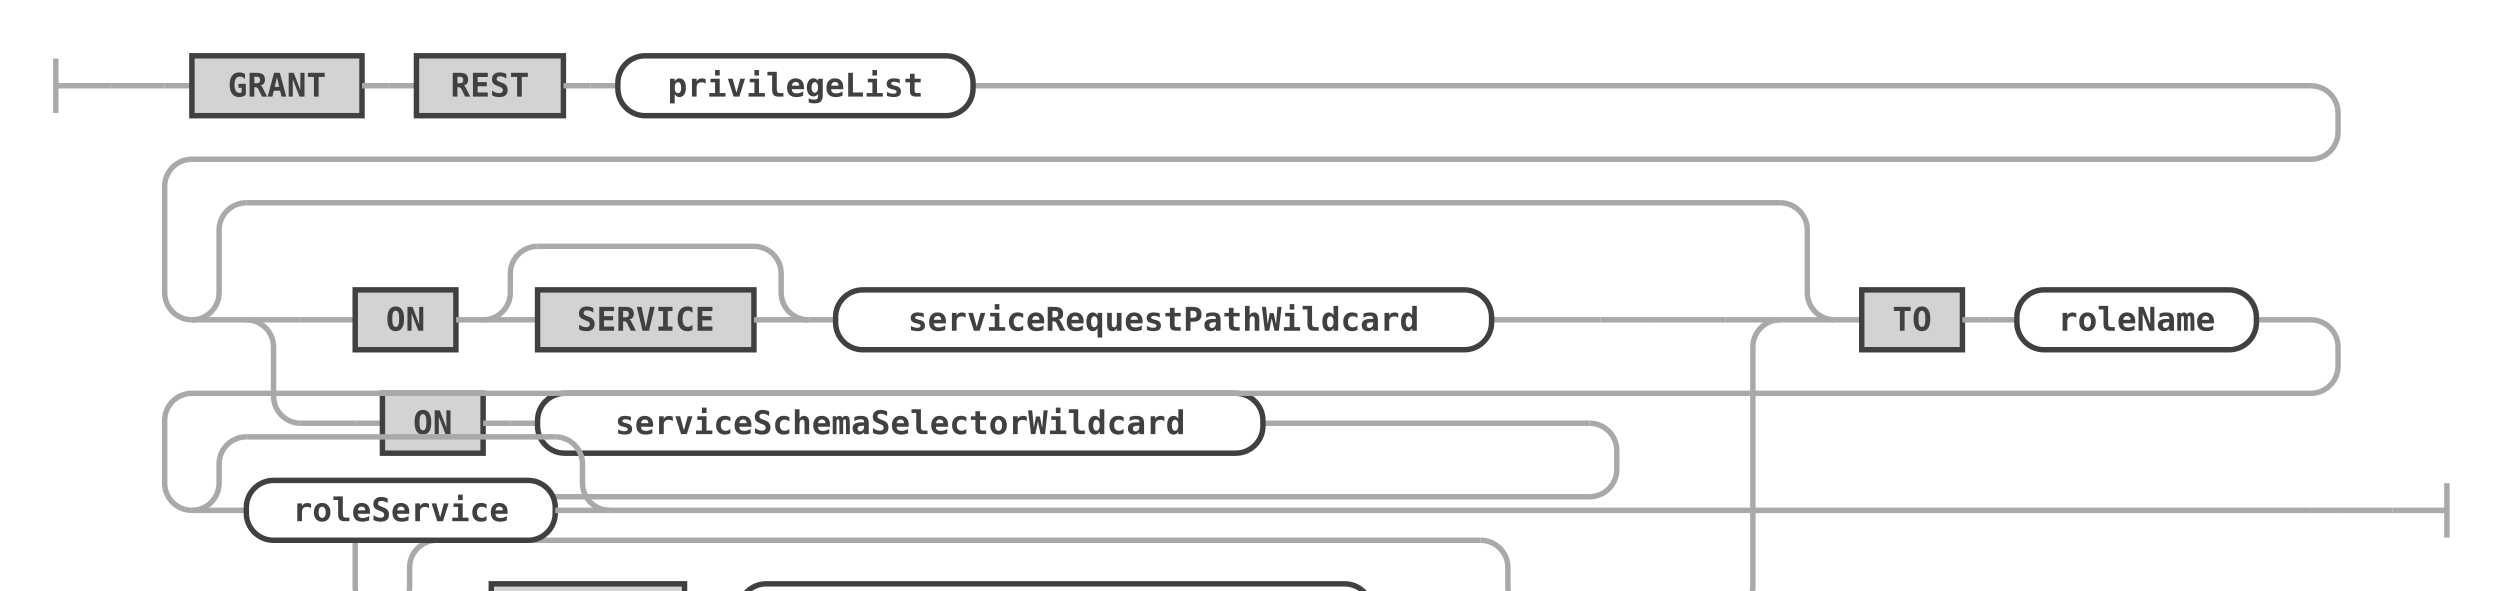
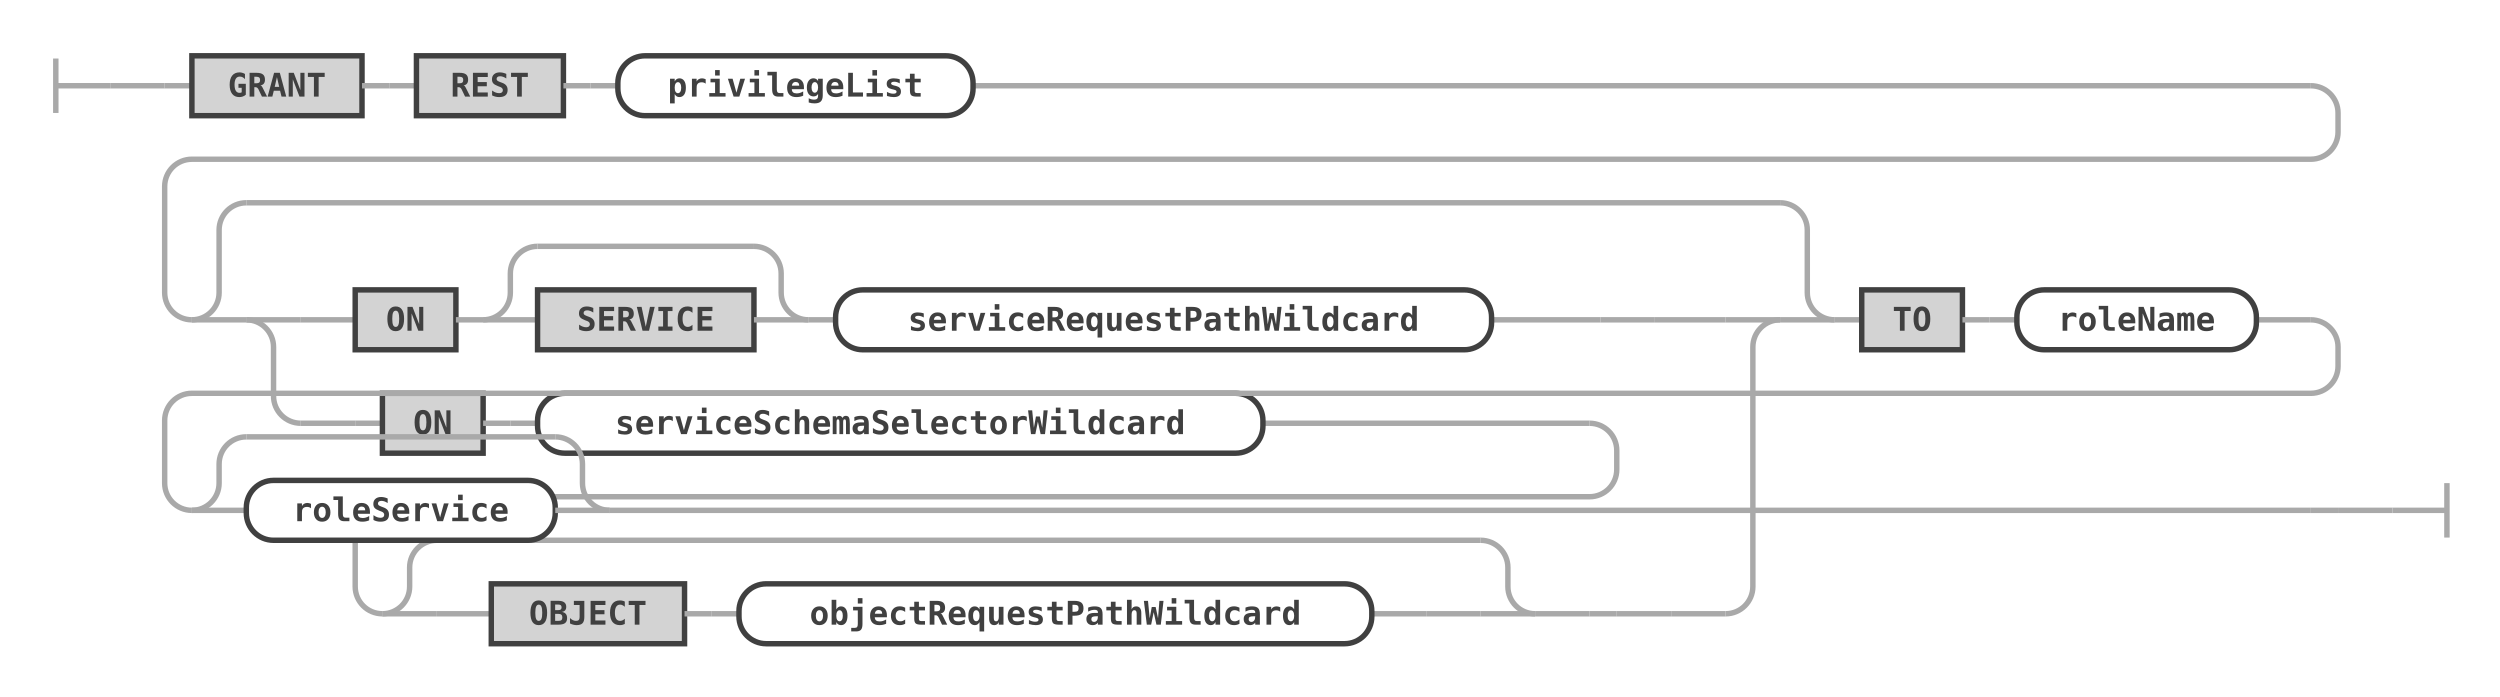
- <svg xmlns="http://www.w3.org/2000/svg" class="railroad-diagram" width="918.5" height="217" viewBox="0 0 918.5 217" id="grantRestPrivilegeStatement">
+ <svg xmlns="http://www.w3.org/2000/svg" class="railroad-diagram" width="918.5" height="256" viewBox="0 0 918.5 256" id="grantRestPrivilegeStatement">
  <g transform="translate(.5 .5)">
    <g>
      <path d="M20 21v20m0 -10h20" />
    </g>
    <g>
      <path d="M40 31h0" />
      <path d="M878.5 187h0" />
      <path d="M40 31h20" />
      <g>
        <path d="M60 31h0" />
        <path d="M60 31h10" />
        <g>
          <path d="M70 31h0" />
          <path d="M357 31h491.5" />
          <g class="terminal ">
            <path d="M70 31h0" />
            <path d="M132.5 31h0" />
            <rect x="70" y="20" width="62.5" height="22" />
            <text x="101.25" y="35">GRANT</text>
          </g>
          <path d="M132.5 31h10" />
          <path d="M142.5 31h10" />
          <g class="terminal ">
            <path d="M152.5 31h0" />
            <path d="M206.5 31h0" />
            <rect x="152.5" y="20" width="54" height="22" />
            <text x="179.5" y="35">REST</text>
          </g>
          <path d="M206.5 31h10" />
          <path d="M216.5 31h10" />
          <g class="non-terminal ">
            <path d="M226.5 31h0" />
            <path d="M357 31h0" />
            <rect x="226.5" y="20" width="130.5" height="22" rx="10" ry="10" />
            <text x="291.75" y="35">privilegeList</text>
          </g>
        </g>
        <path d="M848.5 31a10 10 0 0 1 10 10v7a10 10 0 0 1 -10 10h-778.5a10 10 0 0 0 -10 10v39a10 10 0 0 0 10 10" />
        <g>
          <path d="M70 117h0" />
          <path d="M828.5 117h20" />
          <g>
            <path d="M70 117h0" />
            <path d="M673.5 117h0" />
            <path d="M70 117a10 10 0 0 0 10 -10v-23a10 10 0 0 1 10 -10" />
            <g>
              <path d="M90 74h563.5" />
            </g>
            <path d="M653.5 74a10 10 0 0 1 10 10v23a10 10 0 0 0 10 10" />
            <path d="M70 117h20" />
            <g>
              <path d="M90 117h0" />
              <path d="M653.5 117h0" />
              <path d="M90 117h20" />
              <g>
                <path d="M110 117h0" />
                <g>
                  <path d="M110 117h0" />
                  <path d="M587.5 117h20" />
                  <g>
                    <path d="M110 117h0" />
                    <path d="M587.5 117h0" />
                    <path d="M110 117h20" />
                    <g>
                      <path d="M130 117h0" />
                      <g>
                        <path d="M130 117h0" />
                        <path d="M547.5 117h20" />
                        <g class="terminal ">
                          <path d="M130 117h0" />
                          <path d="M167 117h0" />
                          <rect x="130" y="106" width="37" height="22" />
                          <text x="148.5" y="121">ON</text>
                        </g>
                        <path d="M167 117h10" />
                        <g>
                          <path d="M177 117h0" />
                          <path d="M296.5 117h0" />
                          <path d="M177 117a10 10 0 0 0 10 -10v-7a10 10 0 0 1 10 -10" />
                          <g>
                            <path d="M197 90h79.5" />
                          </g>
                          <path d="M276.5 90a10 10 0 0 1 10 10v7a10 10 0 0 0 10 10" />
                          <path d="M177 117h20" />
                          <g class="terminal ">
                            <path d="M197 117h0" />
                            <path d="M276.5 117h0" />
                            <rect x="197" y="106" width="79.5" height="22" />
                            <text x="236.75" y="121">SERVICE</text>
                          </g>
                          <path d="M276.5 117h20" />
                        </g>
                        <path d="M296.5 117h10" />
                        <g class="non-terminal ">
                          <path d="M306.5 117h0" />
                          <path d="M547.5 117h0" />
                          <rect x="306.5" y="106" width="241" height="22" rx="10" ry="10" />
                          <text x="427" y="121">serviceRequestPathWildcard</text>
                        </g>
                      </g>
                      <path d="M567.5 117h0" />
                    </g>
                    <path d="M567.5 117h20" />
                  </g>
                </g>
                <path d="M607.5 117h26" />
              </g>
              <path d="M633.5 117h20" />
              <path d="M90 117a10 10 0 0 1 10 10v18a10 10 0 0 0 10 10" />
              <g>
                <path d="M110 155h0" />
                <g>
                  <path d="M110 155h0" />
                  <path d="M613.5 225h20" />
                  <g>
                    <path d="M110 155h0" />
                    <path d="M613.5 225h0" />
                    <path d="M110 155h20" />
                    <g>
                      <path d="M130 155h0" />
                      <path d="M130 155h10" />
                      <g>
                        <path d="M140 155h0" />
                        <path d="M463.5 155h120" />
                        <g class="terminal ">
                          <path d="M140 155h0" />
                          <path d="M177 155h0" />
                          <rect x="140" y="144" width="37" height="22" />
                          <text x="158.5" y="159">ON</text>
                        </g>
                        <path d="M177 155h10" />
                        <path d="M187 155h10" />
                        <g class="non-terminal ">
                          <path d="M197 155h0" />
                          <path d="M463.5 155h0" />
                          <rect x="197" y="144" width="266.5" height="22" rx="10" ry="10" />
                          <text x="330.25" y="159">serviceSchemaSelectorWildcard</text>
                        </g>
                      </g>
                      <path d="M583.5 155a10 10 0 0 1 10 10v7a10 10 0 0 1 -10 10h-443.5a10 10 0 0 0 -10 10v23a10 10 0 0 0 10 10" />
                      <g>
                        <path d="M140 225h0" />
                        <path d="M563.5 225h20" />
                        <g>
                          <path d="M140 225h0" />
                          <path d="M563.5 225h0" />
                          <path d="M140 225a10 10 0 0 0 10 -10v-7a10 10 0 0 1 10 -10" />
                          <g>
                            <path d="M160 198h383.5" />
                          </g>
                          <path d="M543.5 198a10 10 0 0 1 10 10v7a10 10 0 0 0 10 10" />
                          <path d="M140 225h20" />
                          <g>
                            <path d="M160 225h0" />
                            <path d="M543.5 225h0" />
                            <path d="M160 225h20" />
                            <g>
                              <path d="M180 225h0" />
                              <g>
                                <path d="M180 225h0" />
                                <path d="M503.5 225h20" />
                                <g class="terminal ">
                                  <path d="M180 225h0" />
                                  <path d="M251 225h0" />
                                  <rect x="180" y="214" width="71" height="22" />
                                  <text x="215.5" y="229">OBJECT</text>
                                </g>
                                <path d="M251 225h10" />
                                <path d="M261 225h10" />
                                <g class="non-terminal ">
                                  <path d="M271 225h0" />
                                  <path d="M503.5 225h0" />
                                  <rect x="271" y="214" width="232.5" height="22" rx="10" ry="10" />
                                  <text x="387.25" y="229">objectRequestPathWildcard</text>
                                </g>
                              </g>
                              <path d="M523.5 225h0" />
                            </g>
                            <path d="M523.5 225h20" />
                          </g>
                          <path d="M543.5 225h20" />
                        </g>
                      </g>
                      <path d="M583.5 225h10" />
                      <path d="M593.5 225h0" />
                    </g>
                    <path d="M593.5 225h20" />
                  </g>
                </g>
                <path d="M633.5 225h0" />
              </g>
              <path d="M633.5 225a10 10 0 0 0 10 -10v-88a10 10 0 0 1 10 -10" />
            </g>
            <path d="M653.5 117h20" />
          </g>
          <path d="M673.5 117h10" />
          <g class="terminal ">
            <path d="M683.5 117h0" />
            <path d="M720.5 117h0" />
            <rect x="683.5" y="106" width="37" height="22" />
            <text x="702" y="121">TO</text>
          </g>
          <path d="M720.5 117h10" />
          <path d="M730.5 117h10" />
          <g class="non-terminal ">
            <path d="M740.5 117h0" />
            <path d="M828.5 117h0" />
            <rect x="740.5" y="106" width="88" height="22" rx="10" ry="10" />
            <text x="784.5" y="121">roleName</text>
          </g>
        </g>
        <path d="M848.5 117a10 10 0 0 1 10 10v7a10 10 0 0 1 -10 10h-778.5a10 10 0 0 0 -10 10v23a10 10 0 0 0 10 10" />
        <g>
          <path d="M70 187h0" />
          <path d="M223.5 187h625" />
          <g>
            <path d="M70 187h0" />
            <path d="M223.5 187h0" />
            <path d="M70 187a10 10 0 0 0 10 -10v-7a10 10 0 0 1 10 -10" />
            <g>
              <path d="M90 160h113.5" />
            </g>
            <path d="M203.5 160a10 10 0 0 1 10 10v7a10 10 0 0 0 10 10" />
            <path d="M70 187h20" />
            <g class="non-terminal ">
              <path d="M90 187h0" />
              <path d="M203.5 187h0" />
              <rect x="90" y="176" width="113.5" height="22" rx="10" ry="10" />
              <text x="146.75" y="191">roleService</text>
            </g>
            <path d="M203.5 187h20" />
          </g>
        </g>
        <path d="M848.5 187h10" />
        <path d="M858.5 187h0" />
      </g>
      <path d="M858.5 187h20" />
    </g>
    <path d="M 878.5 187 h 20 m 0 -10 v 20" />
  </g>
  <defs>
    <style type="text/css">
svg.railroad-diagram path { stroke-width: 2; stroke: darkgray; fill: rgba(0, 0, 0, 0); }svg.railroad-diagram text { font: bold 12px Hack, "Source Code Pro", monospace; text-anchor: middle; fill: #404040; }svg.railroad-diagram text.comment { font: italic 10px Hack, "Source Code Pro", monospace; fill: #404040; }svg.railroad-diagram g.terminal rect { stroke-width: 2; stroke: #404040; fill: rgba(200, 200, 200, 0.8); }svg.railroad-diagram g.non-terminal rect { stroke-width: 2; stroke: #404040; fill: rgba(255, 255, 255, 1); }svg.railroad-diagram text.diagram-text { font-size: 12px Hack, "Source Code Pro", monospace; fill: red; }svg.railroad-diagram path.diagram-text { stroke-width: 1; stroke: red; fill: red; cursor: help; }
 
</style>
  </defs>
</svg>
